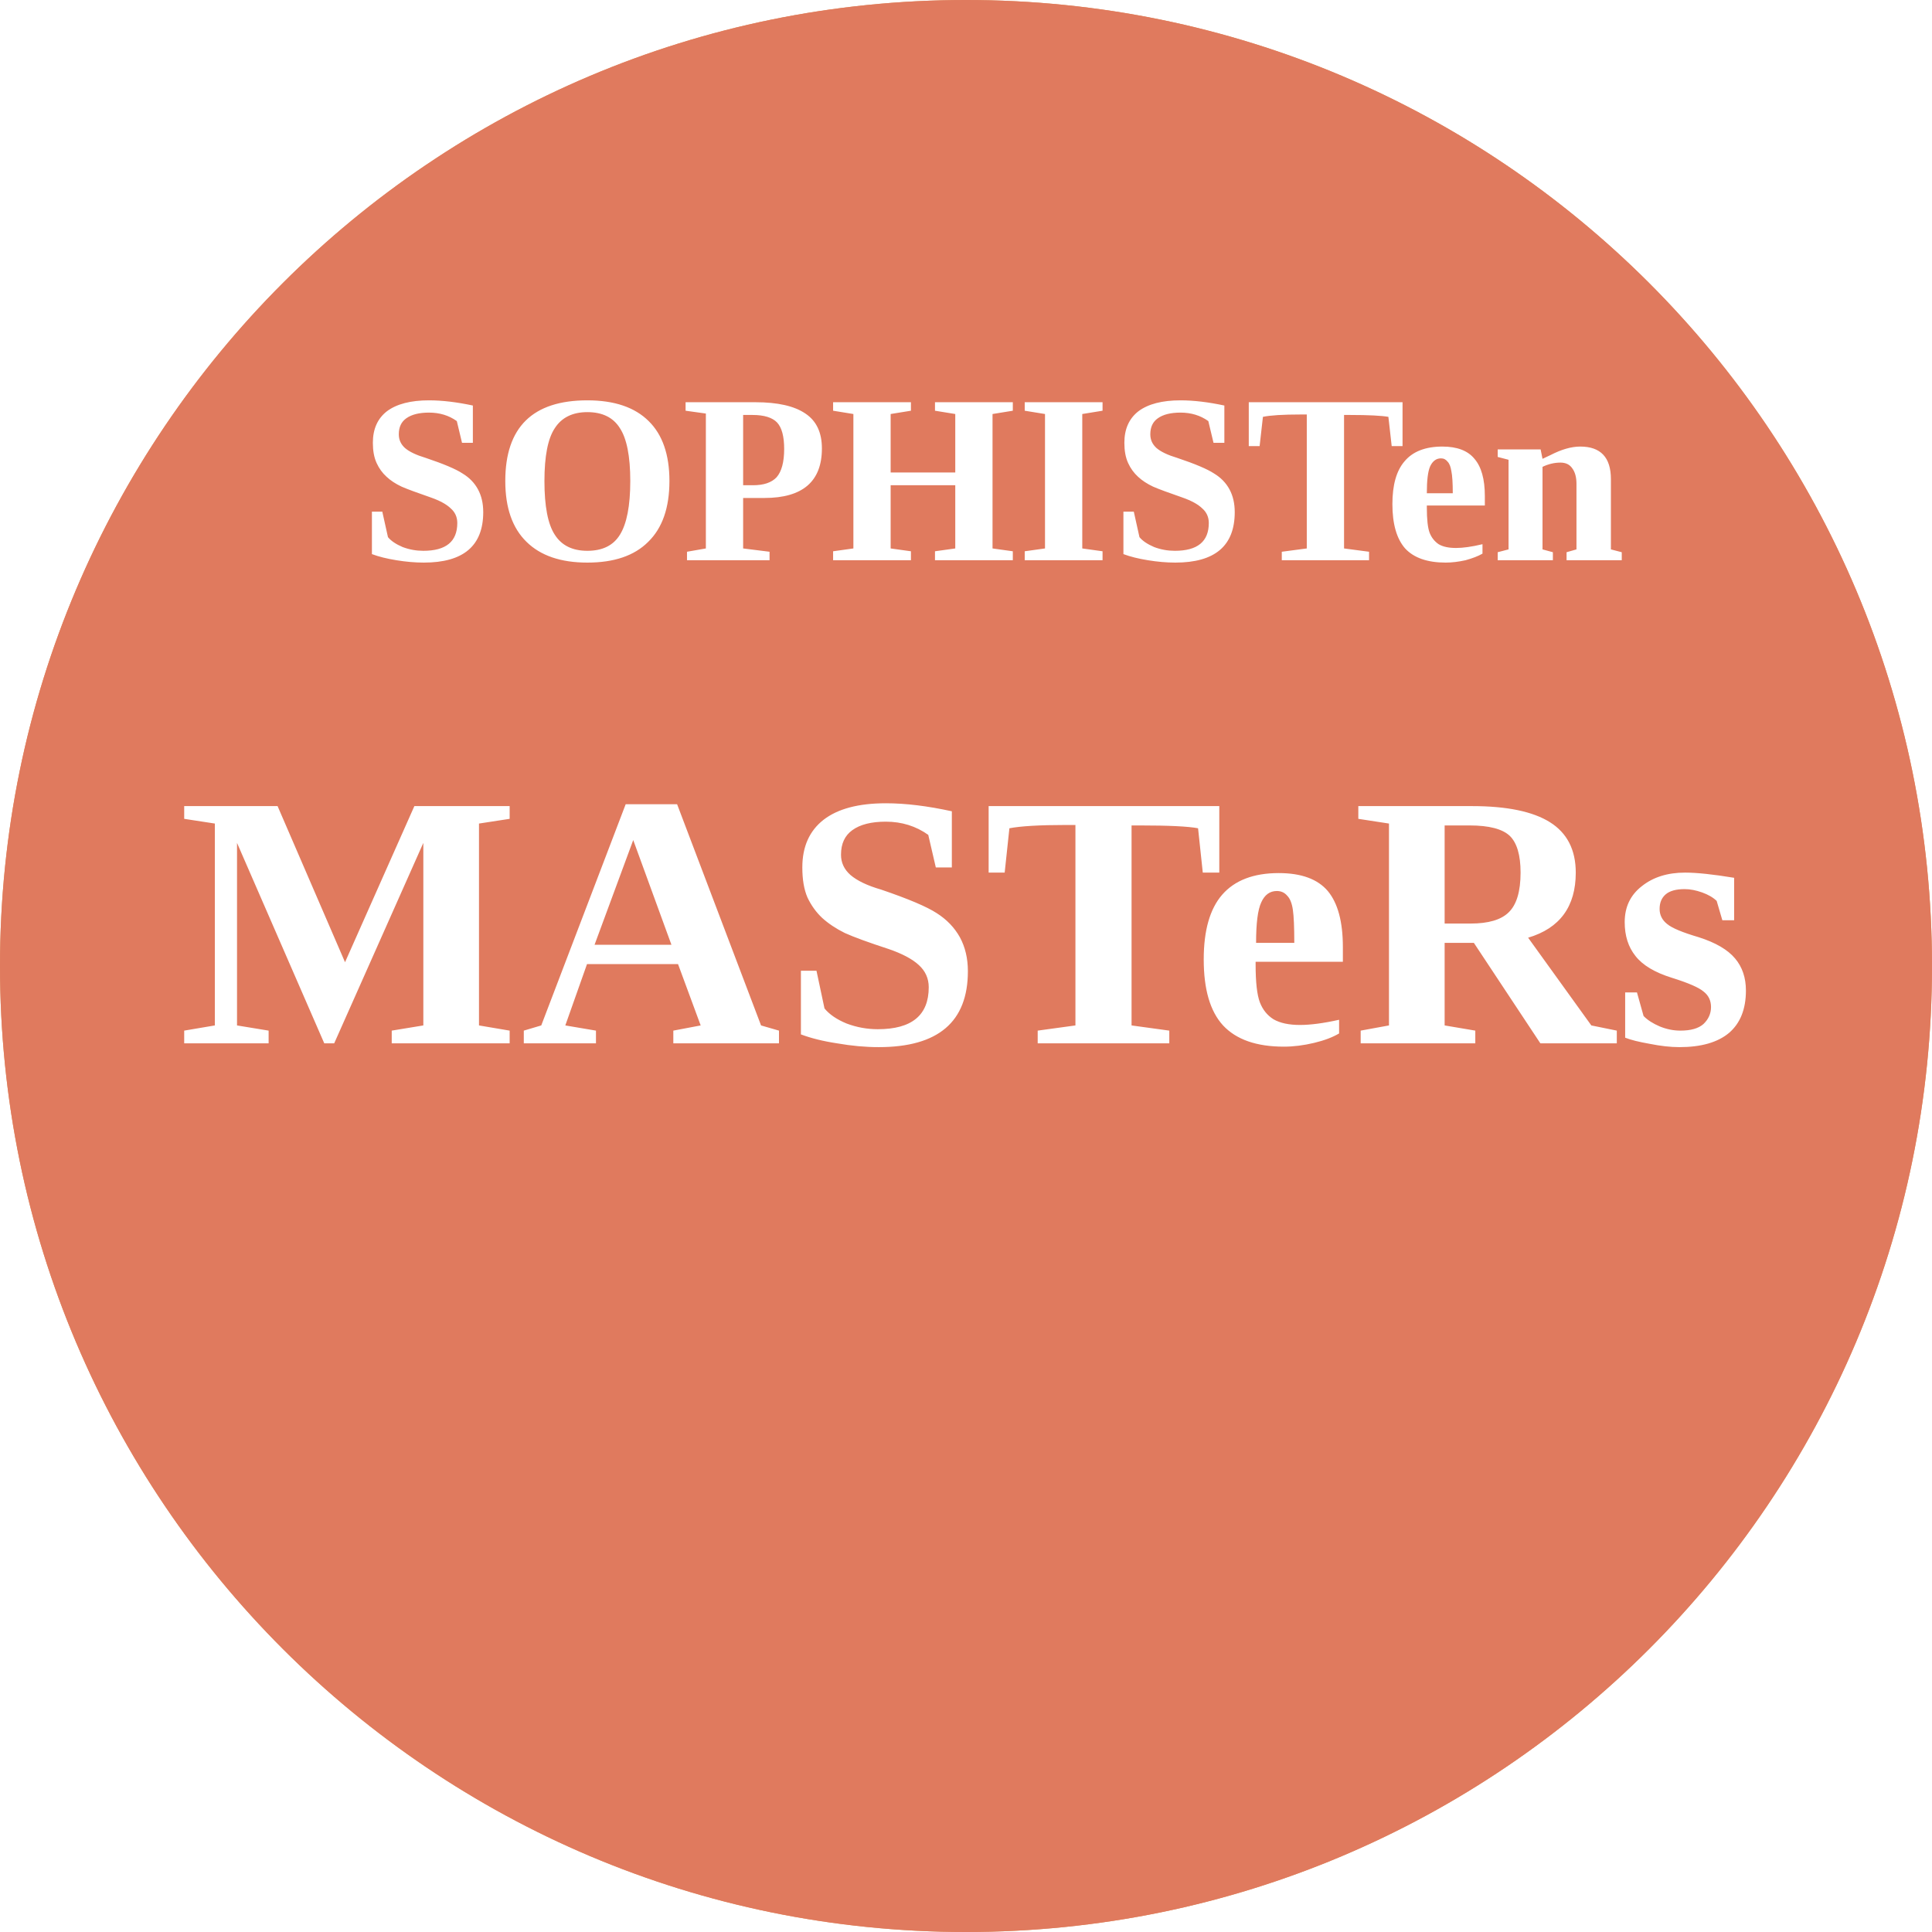
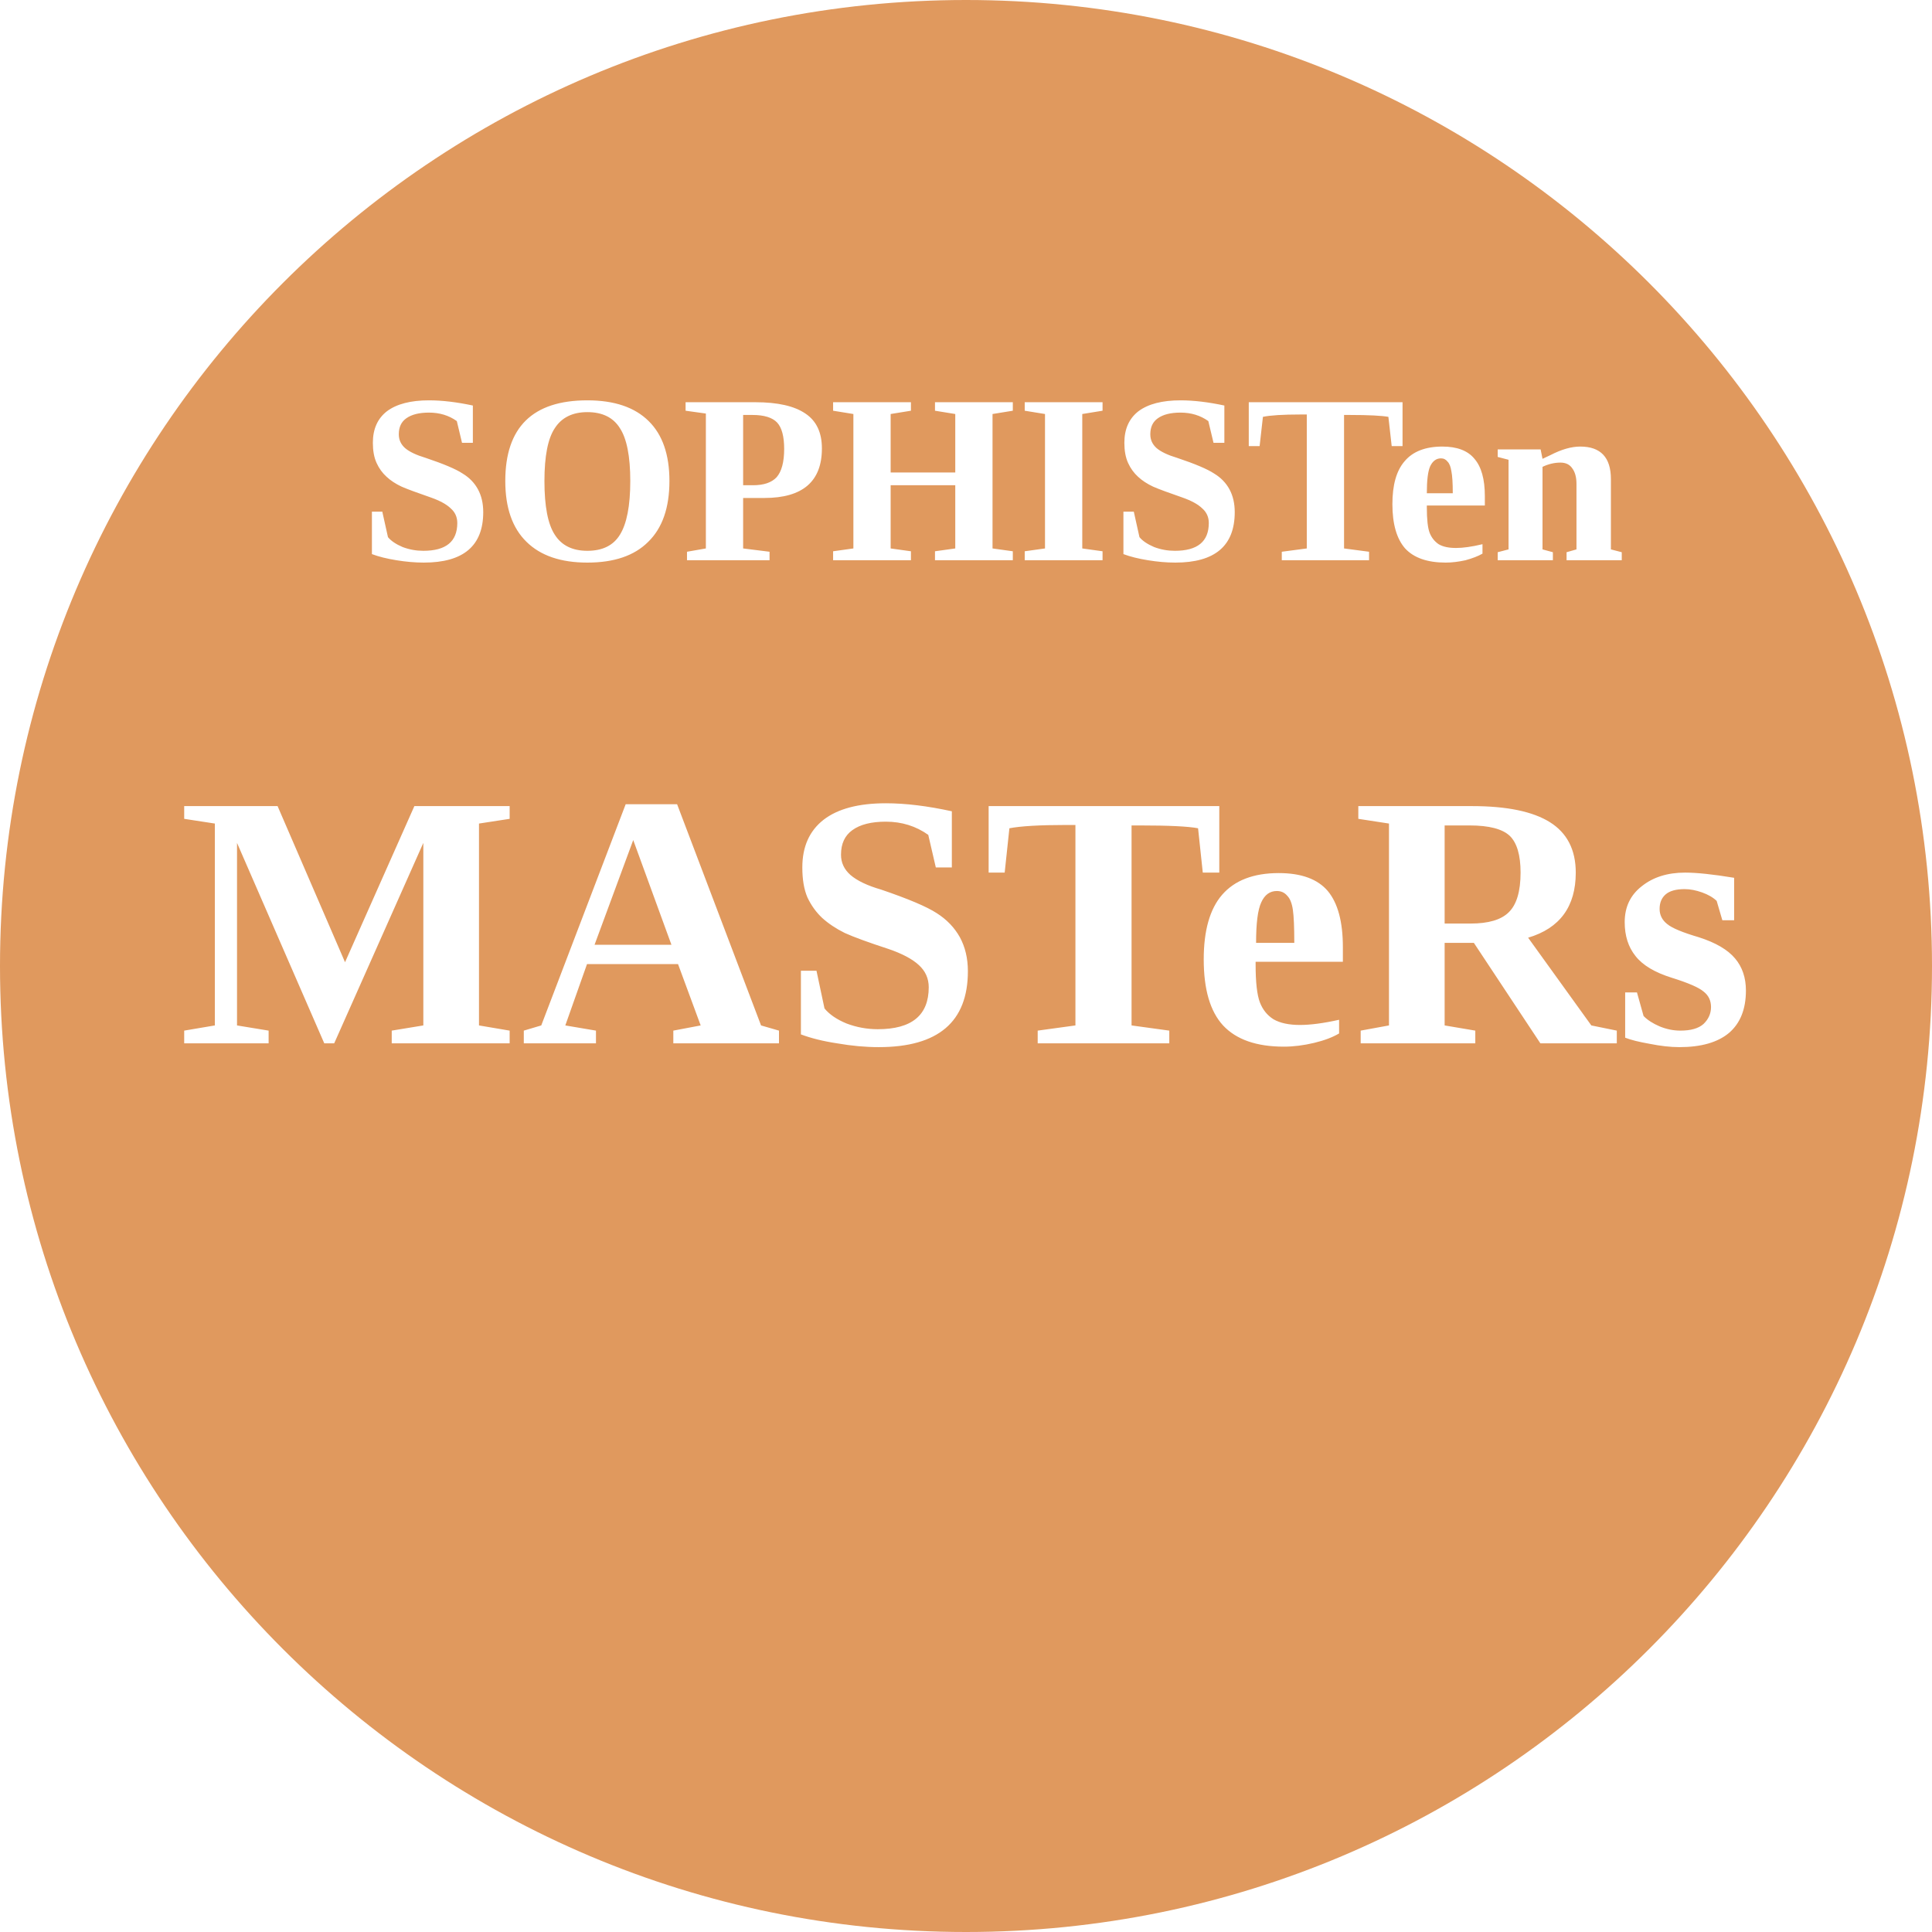
<svg xmlns="http://www.w3.org/2000/svg" version="1.1" viewBox="0 0 64 64">
  <svg version="1.1" viewBox="0 0 64 64">
    <g id="Layer_1">
      <g>
        <circle cx="32" cy="32" fill="#E0995E" r="32" />
-         <circle cx="32" cy="32" r="32" style="fill: rgb(224, 122, 94);" />
      </g>
    </g>
    <g id="Layer_2" />
    <text style="fill: rgb(255, 255, 255); font-family: Times New Roman; font-size: 8px; font-weight: 900; white-space: pre;" x="11.9" y="18.56">SOPHISTen</text>
    <text style="fill: rgb(255, 255, 255); font-family: Times New Roman; font-size: 12px; font-weight: 900; white-space: pre;" x="5.9" y="34.56">MASTeRs </text>
  </svg>
</svg>
